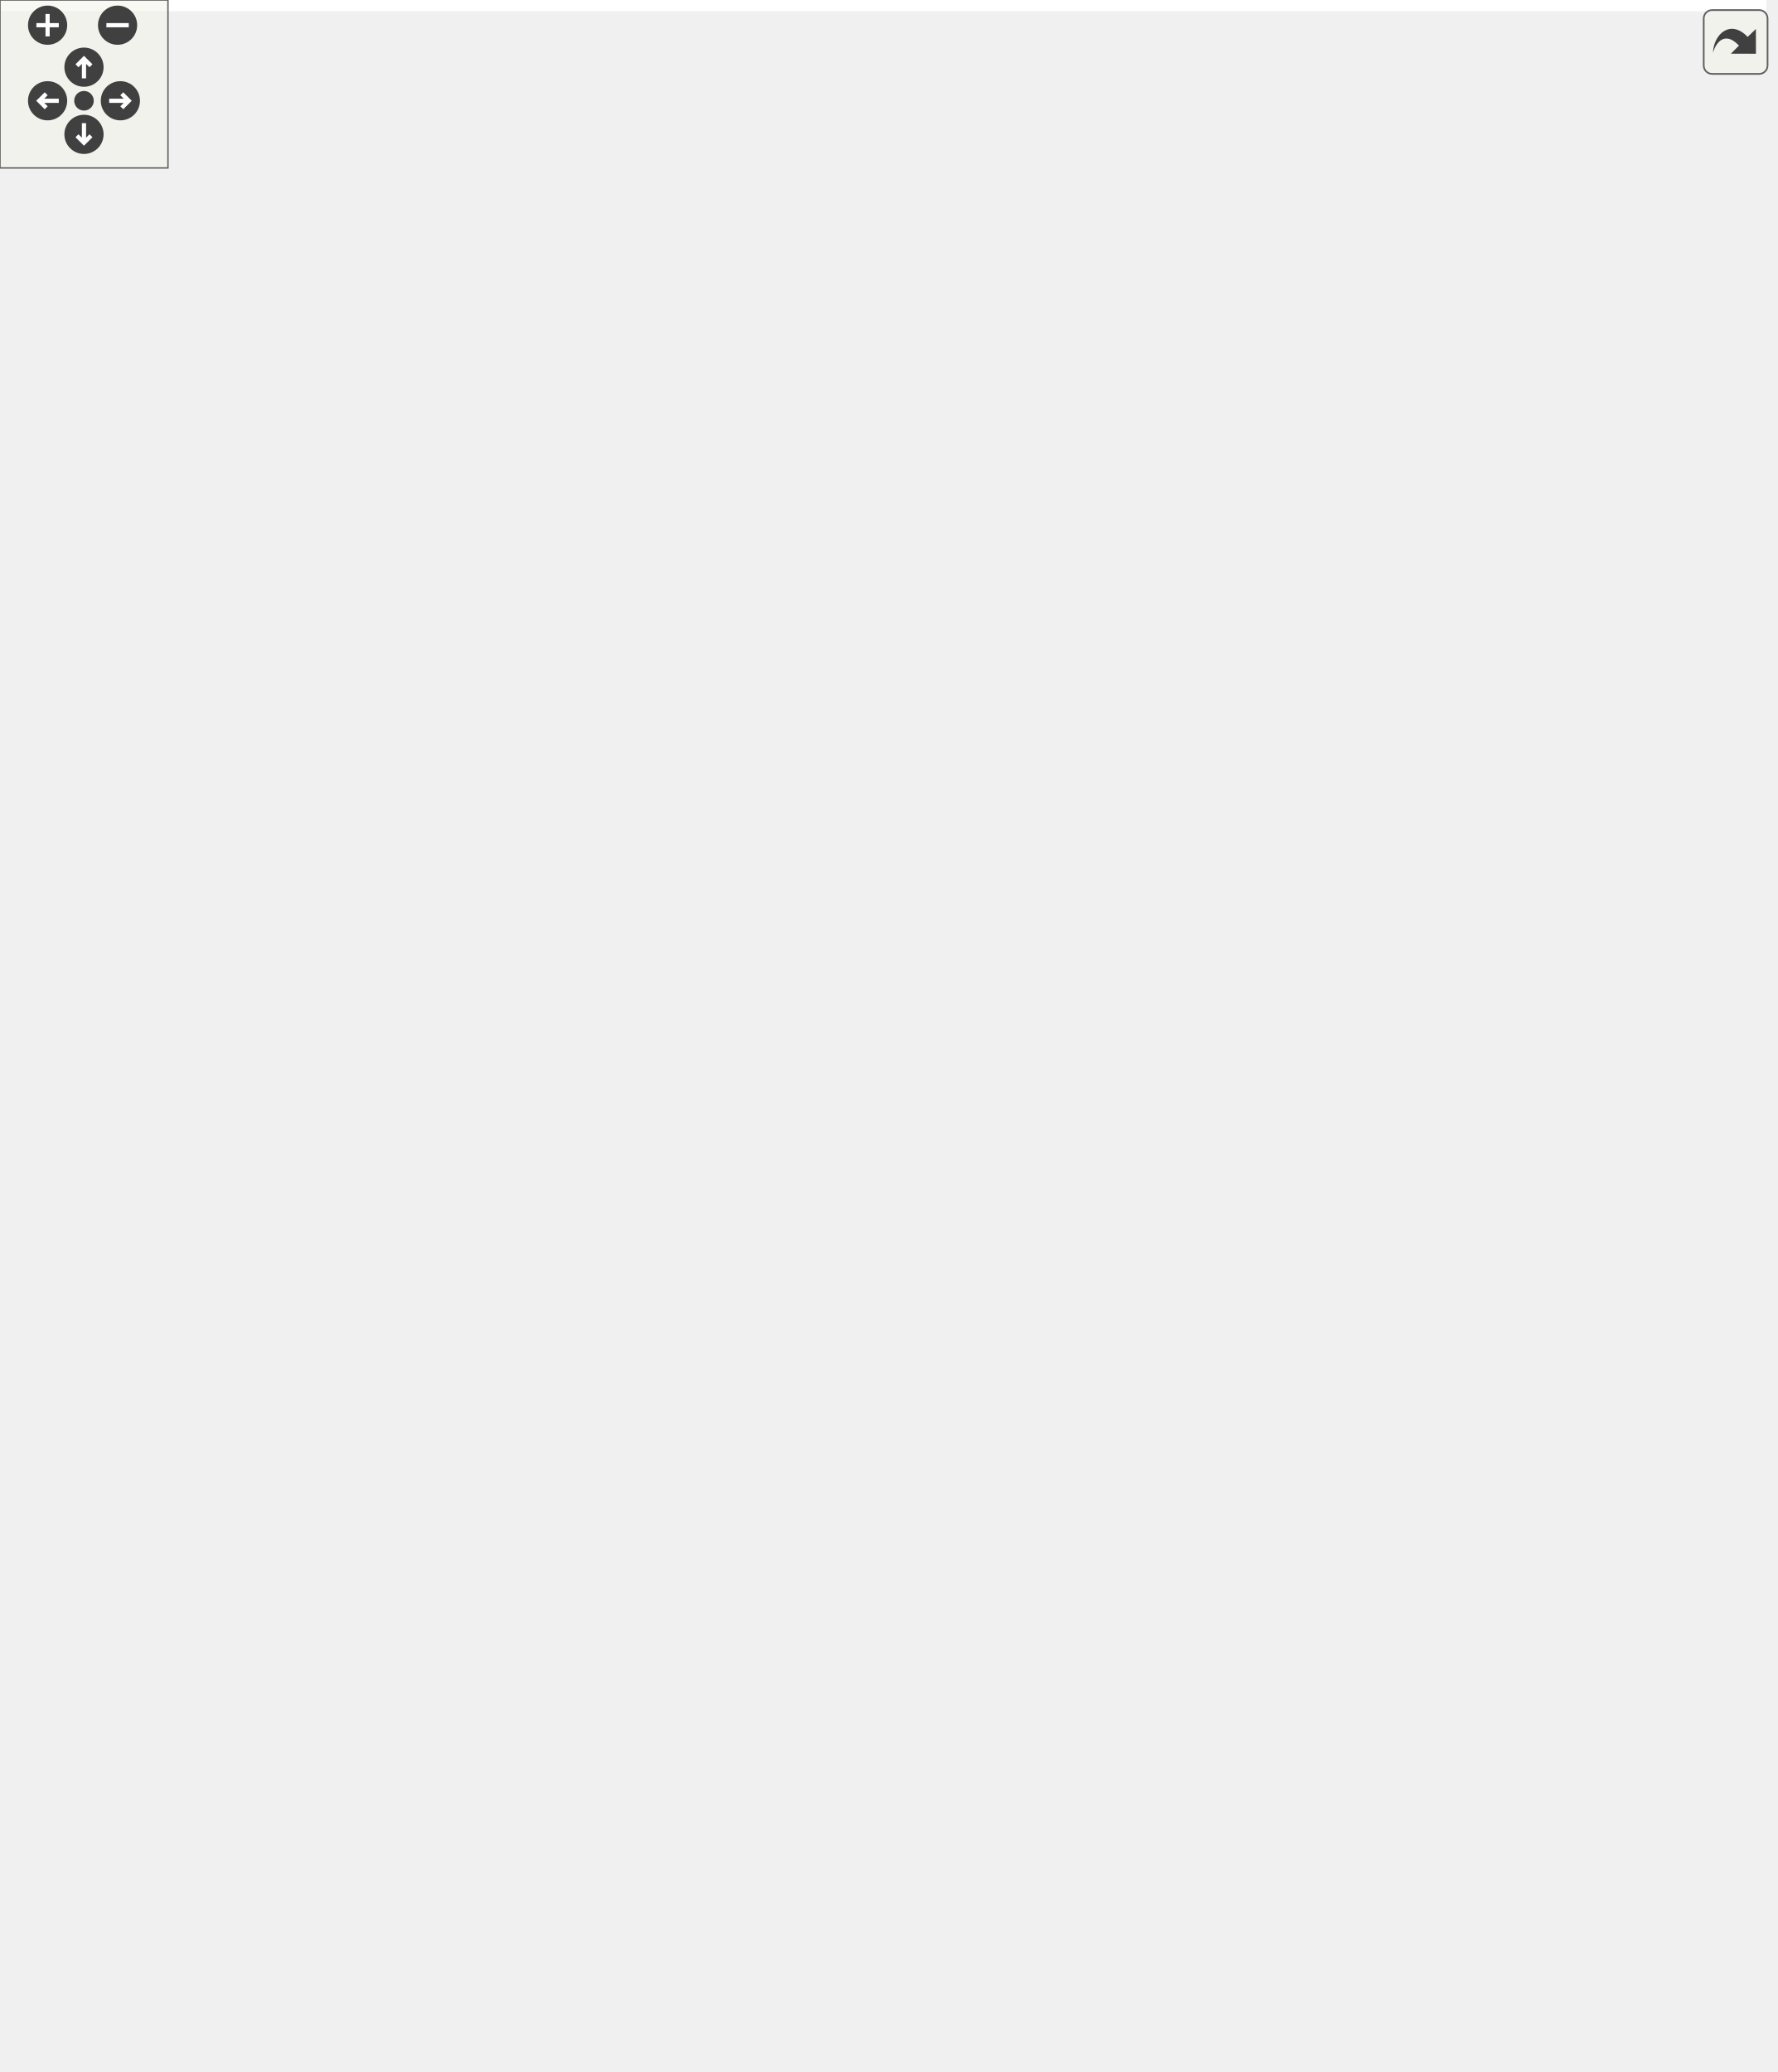
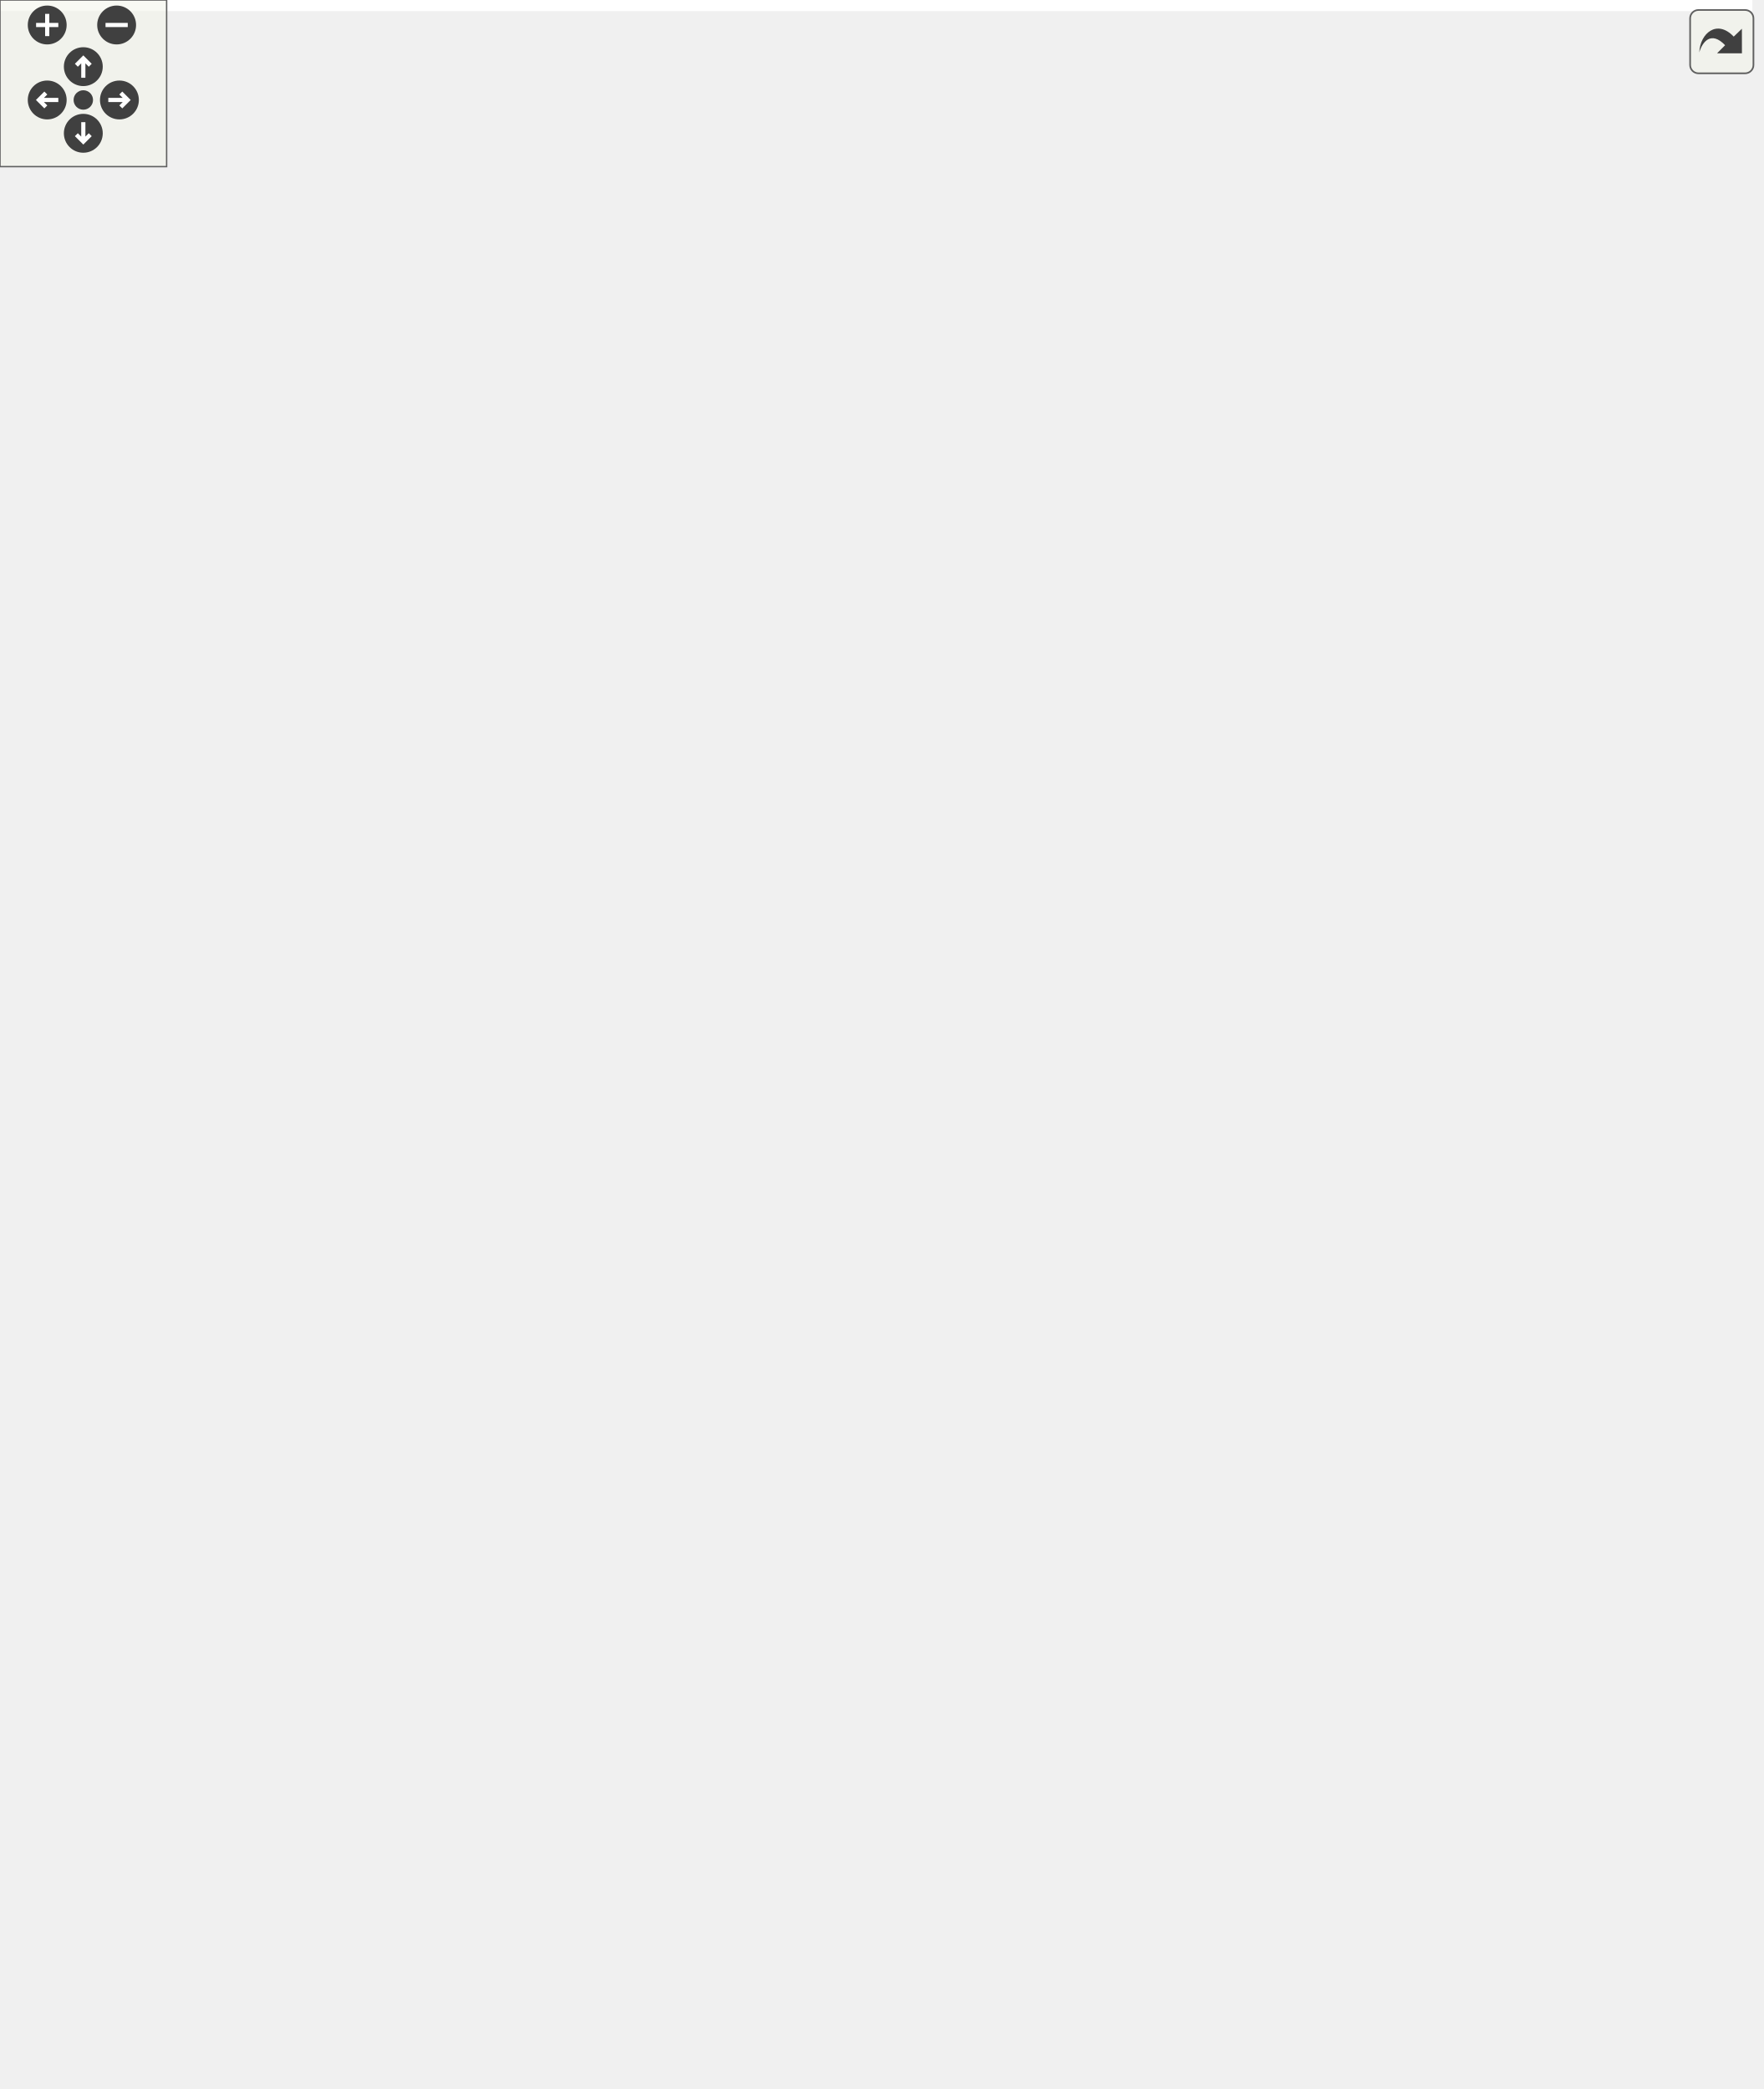
<svg xmlns="http://www.w3.org/2000/svg" xmlns:xlink="http://www.w3.org/1999/xlink" id="main" version="1.1" xml:space="preserve">
  <style type="text/css">
.edge:hover path { stroke: red; }
.edge:hover polygon { stroke: red; fill: red; }
</style>
  <defs>
    <circle id="rim" cx="0" cy="0" r="7" />
    <circle id="rim2" cx="0" cy="0" r="3.5" />
    <g id="zoomPlus">
      <use xlink:href="#rim" fill="#404040">
        <set attributeName="fill" to="#808080" begin="zoomplus.mouseover" end="zoomplus.mouseout" />
      </use>
      <path d="M-4,0h8M0,-4v8" fill="none" stroke="white" stroke-width="1.5" pointer-events="none" />
    </g>
    <g id="zoomMin">
      <use xlink:href="#rim" fill="#404040">
        <set attributeName="fill" to="#808080" begin="zoomminus.mouseover" end="zoomminus.mouseout" />
      </use>
      <path d="M-4,0h8" fill="none" stroke="white" stroke-width="1.5" pointer-events="none" />
    </g>
    <g id="dirArrow">
      <path fill="none" stroke="white" stroke-width="1.5" d="M0,-3.0v7 M-2.5,-0.5L0,-3.0L2.5,-0.5" />
    </g>
    <g id="resetDef">
      <use xlink:href="#rim2" fill="#404040">
        <set attributeName="fill" to="#808080" begin="reset.mouseover" end="reset.mouseout" />
      </use>
    </g>
  </defs>
  <svg id="graph" class="graph">
    <g id="viewport">
-       <polygon fill="white" stroke="none" points="-4,4 -4,-680 631,-680 631,4 -4,4" />
+       <polygon fill="white" stroke="none" points="-4,4 -4,-692 631,-692 631,4 -4,4" />
      <g id="node1" class="node">
-         <polygon fill="#bfbfbf" stroke="black" points="365,-0.5 365,-189.5 487,-189.5 487,-0.5 365,-0.5" />
-         <text text-anchor="middle" x="426" y="-177.5" font-family="Helvetica,sans-Serif" font-size="10.00">pkg_world.Player</text>
-         <polyline fill="none" stroke="black" points="365,-170.5 487,-170.5 " />
-         <text text-anchor="start" x="373" y="-158.5" font-family="Helvetica,sans-Serif" font-size="10.00">- name</text>
-         <text text-anchor="start" x="373" y="-147.5" font-family="Helvetica,sans-Serif" font-size="10.00">- backpackWeight</text>
-         <text text-anchor="start" x="373" y="-136.5" font-family="Helvetica,sans-Serif" font-size="10.00">- maxWeight</text>
-         <polyline fill="none" stroke="black" points="365,-129.5 487,-129.5 " />
-         <text text-anchor="start" x="373" y="-117.5" font-family="Helvetica,sans-Serif" font-size="10.00">+ Player()</text>
-         <text text-anchor="start" x="373" y="-106.5" font-family="Helvetica,sans-Serif" font-size="10.00">+ getName()</text>
-         <text text-anchor="start" x="373" y="-95.5" font-family="Helvetica,sans-Serif" font-size="10.00">+ getMaxWeight()</text>
-         <text text-anchor="start" x="373" y="-84.5" font-family="Helvetica,sans-Serif" font-size="10.00">+ setMaxWeight()</text>
-         <text text-anchor="start" x="373" y="-73.5" font-family="Helvetica,sans-Serif" font-size="10.00">+ getCurrentRoom()</text>
-         <text text-anchor="start" x="373" y="-62.5" font-family="Helvetica,sans-Serif" font-size="10.00">+ goRoom()</text>
-         <text text-anchor="start" x="373" y="-51.5" font-family="Helvetica,sans-Serif" font-size="10.00">+ getPreviousRoom()</text>
-         <text text-anchor="start" x="373" y="-40.5" font-family="Helvetica,sans-Serif" font-size="10.00">+ pushPreviousRooms()</text>
-         <text text-anchor="start" x="373" y="-29.5" font-family="Helvetica,sans-Serif" font-size="10.00">+ pushForward()</text>
-         <text text-anchor="start" x="373" y="-18.5" font-family="Helvetica,sans-Serif" font-size="10.00">+ popPreviousRooms()</text>
-         <text text-anchor="start" x="373" y="-7.5" font-family="Helvetica,sans-Serif" font-size="10.00">and 10 more...</text>
+         <polygon fill="#bfbfbf" stroke="black" points="365,-1 365,-201 487,-201 487,-1 365,-1" />
+         <text text-anchor="middle" x="426" y="-189" font-family="Helvetica,sans-Serif" font-size="10.00">pkg_world.Player</text>
+         <polyline fill="none" stroke="black" points="365,-182 487,-182 " />
+         <text text-anchor="start" x="373" y="-170" font-family="Helvetica,sans-Serif" font-size="10.00">- name</text>
+         <text text-anchor="start" x="373" y="-159" font-family="Helvetica,sans-Serif" font-size="10.00">- backpackWeight</text>
+         <text text-anchor="start" x="373" y="-148" font-family="Helvetica,sans-Serif" font-size="10.00">- maxWeight</text>
+         <text text-anchor="start" x="373" y="-137" font-family="Helvetica,sans-Serif" font-size="10.00">- threwSnowball</text>
+         <polyline fill="none" stroke="black" points="365,-130 487,-130 " />
+         <text text-anchor="start" x="373" y="-118" font-family="Helvetica,sans-Serif" font-size="10.00">+ Player()</text>
+         <text text-anchor="start" x="373" y="-107" font-family="Helvetica,sans-Serif" font-size="10.00">+ getName()</text>
+         <text text-anchor="start" x="373" y="-96" font-family="Helvetica,sans-Serif" font-size="10.00">+ getMaxWeight()</text>
+         <text text-anchor="start" x="373" y="-85" font-family="Helvetica,sans-Serif" font-size="10.00">+ setMaxWeight()</text>
+         <text text-anchor="start" x="373" y="-74" font-family="Helvetica,sans-Serif" font-size="10.00">+ getCurrentRoom()</text>
+         <text text-anchor="start" x="373" y="-63" font-family="Helvetica,sans-Serif" font-size="10.00">+ goRoom()</text>
+         <text text-anchor="start" x="373" y="-52" font-family="Helvetica,sans-Serif" font-size="10.00">+ getPreviousRoom()</text>
+         <text text-anchor="start" x="373" y="-41" font-family="Helvetica,sans-Serif" font-size="10.00">+ pushPreviousRooms()</text>
+         <text text-anchor="start" x="373" y="-30" font-family="Helvetica,sans-Serif" font-size="10.00">+ pushForward()</text>
+         <text text-anchor="start" x="373" y="-19" font-family="Helvetica,sans-Serif" font-size="10.00">+ popPreviousRooms()</text>
+         <text text-anchor="start" x="373" y="-8" font-family="Helvetica,sans-Serif" font-size="10.00">and 12 more...</text>
      </g>
      <g id="node2" class="node">
        <g id="a_node2">
          <a xlink:href="classpkg__world_1_1Room.html" target="_top" xlink:title="Class used to handle a game's room. ">
-             <polygon fill="white" stroke="black" points="193,-249 193,-449 307,-449 307,-249 193,-249" />
-             <text text-anchor="middle" x="250" y="-437" font-family="Helvetica,sans-Serif" font-size="10.00">pkg_world.Room</text>
-             <polyline fill="none" stroke="black" points="193,-430 307,-430 " />
-             <text text-anchor="start" x="201" y="-418" font-family="Helvetica,sans-Serif" font-size="10.00">- description</text>
-             <text text-anchor="start" x="201" y="-407" font-family="Helvetica,sans-Serif" font-size="10.00">- imageName</text>
-             <polyline fill="none" stroke="black" points="193,-400 307,-400 " />
-             <text text-anchor="start" x="201" y="-388" font-family="Helvetica,sans-Serif" font-size="10.00">+ Room()</text>
-             <text text-anchor="start" x="201" y="-377" font-family="Helvetica,sans-Serif" font-size="10.00">+ Room()</text>
-             <text text-anchor="start" x="201" y="-366" font-family="Helvetica,sans-Serif" font-size="10.00">+ setExit()</text>
-             <text text-anchor="start" x="201" y="-355" font-family="Helvetica,sans-Serif" font-size="10.00">+ getContainedItems()</text>
-             <text text-anchor="start" x="201" y="-344" font-family="Helvetica,sans-Serif" font-size="10.00">+ getItem()</text>
-             <text text-anchor="start" x="201" y="-333" font-family="Helvetica,sans-Serif" font-size="10.00">+ getCharacter()</text>
-             <text text-anchor="start" x="201" y="-322" font-family="Helvetica,sans-Serif" font-size="10.00">+ hasItem()</text>
-             <text text-anchor="start" x="201" y="-311" font-family="Helvetica,sans-Serif" font-size="10.00">+ hasCharacter()</text>
-             <text text-anchor="start" x="201" y="-300" font-family="Helvetica,sans-Serif" font-size="10.00">+ addItem()</text>
-             <text text-anchor="start" x="201" y="-289" font-family="Helvetica,sans-Serif" font-size="10.00">+ addCharacter()</text>
-             <text text-anchor="start" x="201" y="-278" font-family="Helvetica,sans-Serif" font-size="10.00">and 10 more...</text>
-             <text text-anchor="start" x="201" y="-267" font-family="Helvetica,sans-Serif" font-size="10.00">- getHumanList()</text>
-             <text text-anchor="start" x="201" y="-256" font-family="Helvetica,sans-Serif" font-size="10.00">- getExitString()</text>
+             <polygon fill="white" stroke="black" points="193,-261 193,-461 307,-461 307,-261 193,-261" />
+             <text text-anchor="middle" x="250" y="-449" font-family="Helvetica,sans-Serif" font-size="10.00">pkg_world.Room</text>
+             <polyline fill="none" stroke="black" points="193,-442 307,-442 " />
+             <text text-anchor="start" x="201" y="-430" font-family="Helvetica,sans-Serif" font-size="10.00">- description</text>
+             <text text-anchor="start" x="201" y="-419" font-family="Helvetica,sans-Serif" font-size="10.00">- imageName</text>
+             <polyline fill="none" stroke="black" points="193,-412 307,-412 " />
+             <text text-anchor="start" x="201" y="-400" font-family="Helvetica,sans-Serif" font-size="10.00">+ Room()</text>
+             <text text-anchor="start" x="201" y="-389" font-family="Helvetica,sans-Serif" font-size="10.00">+ Room()</text>
+             <text text-anchor="start" x="201" y="-378" font-family="Helvetica,sans-Serif" font-size="10.00">+ setExit()</text>
+             <text text-anchor="start" x="201" y="-367" font-family="Helvetica,sans-Serif" font-size="10.00">+ getContainedItems()</text>
+             <text text-anchor="start" x="201" y="-356" font-family="Helvetica,sans-Serif" font-size="10.00">+ getItem()</text>
+             <text text-anchor="start" x="201" y="-345" font-family="Helvetica,sans-Serif" font-size="10.00">+ getCharacter()</text>
+             <text text-anchor="start" x="201" y="-334" font-family="Helvetica,sans-Serif" font-size="10.00">+ hasItem()</text>
+             <text text-anchor="start" x="201" y="-323" font-family="Helvetica,sans-Serif" font-size="10.00">+ hasCharacter()</text>
+             <text text-anchor="start" x="201" y="-312" font-family="Helvetica,sans-Serif" font-size="10.00">+ addItem()</text>
+             <text text-anchor="start" x="201" y="-301" font-family="Helvetica,sans-Serif" font-size="10.00">+ addCharacter()</text>
+             <text text-anchor="start" x="201" y="-290" font-family="Helvetica,sans-Serif" font-size="10.00">and 10 more...</text>
+             <text text-anchor="start" x="201" y="-279" font-family="Helvetica,sans-Serif" font-size="10.00">- getHumanList()</text>
+             <text text-anchor="start" x="201" y="-268" font-family="Helvetica,sans-Serif" font-size="10.00">- getExitString()</text>
          </a>
        </g>
      </g>
      <g id="edge1" class="edge">
-         <path fill="none" stroke="#404040" d="M307.075,-265.378C320.163,-246.501 334.039,-226.54 347,-208 350.531,-202.949 354.156,-197.774 357.82,-192.552" />
-         <polygon fill="none" stroke="#404040" points="358.003,-192.291 358.178,-185.082 364.899,-182.47 364.725,-189.679 358.003,-192.291" />
-         <text text-anchor="middle" x="379.5" y="-222" font-family="Helvetica,sans-Serif" font-size="10.00"> -beamerRoom</text>
-         <text text-anchor="middle" x="379.5" y="-211" font-family="Helvetica,sans-Serif" font-size="10.00">-currentRoom</text>
+         <path fill="none" stroke="#404040" d="M307.142,-276.235C323.374,-252.44 341.21,-226.294 358.018,-201.656" />
+         <polygon fill="none" stroke="#404040" points="358.137,-201.481 358.214,-194.271 364.899,-191.568 364.822,-198.779 358.137,-201.481" />
+         <text text-anchor="middle" x="376.5" y="-234" font-family="Helvetica,sans-Serif" font-size="10.00"> -beamerRoom</text>
+         <text text-anchor="middle" x="376.5" y="-223" font-family="Helvetica,sans-Serif" font-size="10.00">-currentRoom</text>
      </g>
      <g id="node3" class="node">
-         <polygon fill="white" stroke="#bfbfbf" points="-0.5,-499 -0.5,-567 114.5,-567 114.5,-499 -0.5,-499" />
-         <text text-anchor="start" x="7.5" y="-555" font-family="Helvetica,sans-Serif" font-size="10.00">HashMap&lt; String, pkg</text>
-         <text text-anchor="middle" x="57" y="-544" font-family="Helvetica,sans-Serif" font-size="10.00">_world.Room &gt;</text>
-         <polyline fill="none" stroke="#bfbfbf" points="-0.5,-537 114.5,-537 " />
-         <text text-anchor="middle" x="57" y="-525" font-family="Helvetica,sans-Serif" font-size="10.00"> </text>
-         <polyline fill="none" stroke="#bfbfbf" points="-0.5,-518 114.5,-518 " />
-         <text text-anchor="middle" x="57" y="-506" font-family="Helvetica,sans-Serif" font-size="10.00"> </text>
+         <polygon fill="white" stroke="#bfbfbf" points="-0.5,-511 -0.5,-579 114.5,-579 114.5,-511 -0.5,-511" />
+         <text text-anchor="start" x="7.5" y="-567" font-family="Helvetica,sans-Serif" font-size="10.00">HashMap&lt; String, pkg</text>
+         <text text-anchor="middle" x="57" y="-556" font-family="Helvetica,sans-Serif" font-size="10.00">_world.Room &gt;</text>
+         <polyline fill="none" stroke="#bfbfbf" points="-0.5,-549 114.5,-549 " />
+         <text text-anchor="middle" x="57" y="-537" font-family="Helvetica,sans-Serif" font-size="10.00"> </text>
+         <polyline fill="none" stroke="#bfbfbf" points="-0.5,-530 114.5,-530 " />
+         <text text-anchor="middle" x="57" y="-518" font-family="Helvetica,sans-Serif" font-size="10.00"> </text>
      </g>
      <g id="edge2" class="edge">
-         <path fill="none" stroke="#404040" d="M92.399,-498.618C117.953,-474.521 153.218,-441.266 183.911,-412.323" />
-         <polygon fill="none" stroke="#404040" points="184.122,-412.123 185.743,-405.097 192.853,-403.89 191.232,-410.917 184.122,-412.123" />
-         <text text-anchor="middle" x="134" y="-471.5" font-family="Helvetica,sans-Serif" font-size="10.00"> -exits</text>
+         <path fill="none" stroke="#404040" d="M92.399,-510.618C117.953,-486.521 153.218,-453.266 183.911,-424.323" />
+         <polygon fill="none" stroke="#404040" points="184.122,-424.123 185.743,-417.097 192.853,-415.89 191.232,-422.917 184.122,-424.123" />
+         <text text-anchor="middle" x="134" y="-483.5" font-family="Helvetica,sans-Serif" font-size="10.00"> -exits</text>
      </g>
      <g id="node4" class="node">
        <g id="a_node4">
          <a xlink:href="classpkg__world_1_1pkg__items_1_1ItemList.html" target="_top" xlink:title="class ItemList used to handle a list of Item (inventory). ">
-             <polygon fill="white" stroke="black" points="336.5,-504.5 336.5,-561.5 483.5,-561.5 483.5,-504.5 336.5,-504.5" />
-             <text text-anchor="middle" x="410" y="-549.5" font-family="Helvetica,sans-Serif" font-size="10.00">pkg_world.pkg_items.ItemList</text>
-             <polyline fill="none" stroke="black" points="336.5,-542.5 483.5,-542.5 " />
-             <text text-anchor="middle" x="410" y="-530.5" font-family="Helvetica,sans-Serif" font-size="10.00"> </text>
-             <polyline fill="none" stroke="black" points="336.5,-523.5 483.5,-523.5 " />
-             <text text-anchor="start" x="344.5" y="-511.5" font-family="Helvetica,sans-Serif" font-size="10.00">+ transfer()</text>
+             <polygon fill="white" stroke="black" points="336.5,-516.5 336.5,-573.5 483.5,-573.5 483.5,-516.5 336.5,-516.5" />
+             <text text-anchor="middle" x="410" y="-561.5" font-family="Helvetica,sans-Serif" font-size="10.00">pkg_world.pkg_items.ItemList</text>
+             <polyline fill="none" stroke="black" points="336.5,-554.5 483.5,-554.5 " />
+             <text text-anchor="middle" x="410" y="-542.5" font-family="Helvetica,sans-Serif" font-size="10.00"> </text>
+             <polyline fill="none" stroke="black" points="336.5,-535.5 483.5,-535.5 " />
+             <text text-anchor="start" x="344.5" y="-523.5" font-family="Helvetica,sans-Serif" font-size="10.00">+ transfer()</text>
          </a>
        </g>
      </g>
      <g id="edge6" class="edge">
-         <path fill="none" stroke="#404040" d="M411.069,-504.474C411.373,-496.572 411.702,-487.945 412,-480 415.526,-385.873 419.421,-278.762 422.206,-201.624" />
-         <polygon fill="none" stroke="#404040" points="422.21,-201.5 418.429,-195.359 422.643,-189.508 426.424,-195.648 422.21,-201.5" />
-         <text text-anchor="middle" x="445.5" y="-346.5" font-family="Helvetica,sans-Serif" font-size="10.00"> -backpack</text>
+         <path fill="none" stroke="#404040" d="M411.072,-516.474C411.376,-508.572 411.705,-499.945 412,-492 415.489,-398.17 419.303,-291.636 422.068,-213.651" />
+         <polygon fill="none" stroke="#404040" points="422.077,-213.379 418.292,-207.241 422.502,-201.386 426.287,-207.524 422.077,-213.379" />
+         <text text-anchor="middle" x="445.5" y="-358.5" font-family="Helvetica,sans-Serif" font-size="10.00"> -backpack</text>
      </g>
      <g id="edge3" class="edge">
-         <path fill="none" stroke="#404040" d="M367.155,-504.233C357.374,-496.94 347.398,-488.67 339,-480 330.491,-471.216 322.24,-461.535 314.415,-451.538" />
-         <polygon fill="none" stroke="#404040" points="314.325,-451.419 307.506,-449.072 307.05,-441.876 313.869,-444.223 314.325,-451.419" />
-         <text text-anchor="middle" x="375.5" y="-471.5" font-family="Helvetica,sans-Serif" font-size="10.00"> -containedItems</text>
+         <path fill="none" stroke="#404040" d="M367.155,-516.233C357.374,-508.94 347.398,-500.67 339,-492 330.491,-483.216 322.24,-473.535 314.415,-463.538" />
+         <polygon fill="none" stroke="#404040" points="314.325,-463.419 307.506,-461.072 307.05,-453.876 313.869,-456.223 314.325,-463.419" />
+         <text text-anchor="middle" x="375.5" y="-483.5" font-family="Helvetica,sans-Serif" font-size="10.00"> -containedItems</text>
      </g>
      <g id="node5" class="node">
-         <polygon fill="white" stroke="#bfbfbf" points="359.5,-607 359.5,-675 460.5,-675 460.5,-607 359.5,-607" />
-         <text text-anchor="start" x="367.5" y="-663" font-family="Helvetica,sans-Serif" font-size="10.00">java::util::HashMap</text>
-         <text text-anchor="middle" x="410" y="-652" font-family="Helvetica,sans-Serif" font-size="10.00">&lt; String, Item &gt;</text>
-         <polyline fill="none" stroke="#bfbfbf" points="359.5,-645 460.5,-645 " />
-         <text text-anchor="middle" x="410" y="-633" font-family="Helvetica,sans-Serif" font-size="10.00"> </text>
-         <polyline fill="none" stroke="#bfbfbf" points="359.5,-626 460.5,-626 " />
-         <text text-anchor="middle" x="410" y="-614" font-family="Helvetica,sans-Serif" font-size="10.00"> </text>
+         <polygon fill="white" stroke="#bfbfbf" points="359.5,-619 359.5,-687 460.5,-687 460.5,-619 359.5,-619" />
+         <text text-anchor="start" x="367.5" y="-675" font-family="Helvetica,sans-Serif" font-size="10.00">java::util::HashMap</text>
+         <text text-anchor="middle" x="410" y="-664" font-family="Helvetica,sans-Serif" font-size="10.00">&lt; String, Item &gt;</text>
+         <polyline fill="none" stroke="#bfbfbf" points="359.5,-657 460.5,-657 " />
+         <text text-anchor="middle" x="410" y="-645" font-family="Helvetica,sans-Serif" font-size="10.00"> </text>
+         <polyline fill="none" stroke="#bfbfbf" points="359.5,-638 460.5,-638 " />
+         <text text-anchor="middle" x="410" y="-626" font-family="Helvetica,sans-Serif" font-size="10.00"> </text>
      </g>
      <g id="edge4" class="edge">
-         <path fill="none" stroke="midnightblue" d="M410,-596.639C410,-584.87 410,-572.444 410,-561.791" />
-         <polygon fill="none" stroke="midnightblue" points="406.5,-596.752 410,-606.752 413.5,-596.752 406.5,-596.752" />
+         <path fill="none" stroke="midnightblue" d="M410,-608.639C410,-596.87 410,-584.444 410,-573.791" />
+         <polygon fill="none" stroke="midnightblue" points="406.5,-608.752 410,-618.752 413.5,-608.752 406.5,-608.752" />
      </g>
      <g id="node6" class="node">
-         <polygon fill="white" stroke="#bfbfbf" points="133,-499 133,-567 303,-567 303,-499 133,-499" />
-         <text text-anchor="start" x="141" y="-555" font-family="Helvetica,sans-Serif" font-size="10.00">HashMap&lt; String, pkg</text>
-         <text text-anchor="middle" x="218" y="-544" font-family="Helvetica,sans-Serif" font-size="10.00">_world.pkg_characters.Character &gt;</text>
-         <polyline fill="none" stroke="#bfbfbf" points="133,-537 303,-537 " />
-         <text text-anchor="middle" x="218" y="-525" font-family="Helvetica,sans-Serif" font-size="10.00"> </text>
-         <polyline fill="none" stroke="#bfbfbf" points="133,-518 303,-518 " />
-         <text text-anchor="middle" x="218" y="-506" font-family="Helvetica,sans-Serif" font-size="10.00"> </text>
+         <polygon fill="white" stroke="#bfbfbf" points="133,-511 133,-579 303,-579 303,-511 133,-511" />
+         <text text-anchor="start" x="141" y="-567" font-family="Helvetica,sans-Serif" font-size="10.00">HashMap&lt; String, pkg</text>
+         <text text-anchor="middle" x="218" y="-556" font-family="Helvetica,sans-Serif" font-size="10.00">_world.pkg_characters.Character &gt;</text>
+         <polyline fill="none" stroke="#bfbfbf" points="133,-549 303,-549 " />
+         <text text-anchor="middle" x="218" y="-537" font-family="Helvetica,sans-Serif" font-size="10.00"> </text>
+         <polyline fill="none" stroke="#bfbfbf" points="133,-530 303,-530 " />
+         <text text-anchor="middle" x="218" y="-518" font-family="Helvetica,sans-Serif" font-size="10.00"> </text>
      </g>
      <g id="edge5" class="edge">
-         <path fill="none" stroke="#404040" d="M216.999,-498.997C217.103,-489.002 217.626,-478.019 219,-468 219.318,-465.679 219.667,-463.337 220.043,-460.983" />
-         <polygon fill="none" stroke="#404040" points="220.05,-460.94 217.153,-454.337 222.133,-449.122 225.031,-455.726 220.05,-460.94" />
-         <text text-anchor="middle" x="267.5" y="-471.5" font-family="Helvetica,sans-Serif" font-size="10.00"> -containedCharacters</text>
+         <path fill="none" stroke="#404040" d="M216.999,-510.997C217.103,-501.002 217.626,-490.019 219,-480 219.318,-477.679 219.667,-475.337 220.043,-472.983" />
+         <polygon fill="none" stroke="#404040" points="220.05,-472.94 217.153,-466.337 222.133,-461.122 225.031,-467.726 220.05,-472.94" />
+         <text text-anchor="middle" x="267.5" y="-483.5" font-family="Helvetica,sans-Serif" font-size="10.00"> -containedCharacters</text>
      </g>
      <g id="node7" class="node">
-         <polygon fill="white" stroke="#bfbfbf" points="493,-320.5 493,-377.5 627,-377.5 627,-320.5 493,-320.5" />
-         <text text-anchor="middle" x="560" y="-365.5" font-family="Helvetica,sans-Serif" font-size="10.00">Stack&lt; pkg_world.Room &gt;</text>
-         <polyline fill="none" stroke="#bfbfbf" points="493,-358.5 627,-358.5 " />
-         <text text-anchor="middle" x="560" y="-346.5" font-family="Helvetica,sans-Serif" font-size="10.00"> </text>
-         <polyline fill="none" stroke="#bfbfbf" points="493,-339.5 627,-339.5 " />
-         <text text-anchor="middle" x="560" y="-327.5" font-family="Helvetica,sans-Serif" font-size="10.00"> </text>
+         <polygon fill="white" stroke="#bfbfbf" points="493,-332.5 493,-389.5 627,-389.5 627,-332.5 493,-332.5" />
+         <text text-anchor="middle" x="560" y="-377.5" font-family="Helvetica,sans-Serif" font-size="10.00">Stack&lt; pkg_world.Room &gt;</text>
+         <polyline fill="none" stroke="#bfbfbf" points="493,-370.5 627,-370.5 " />
+         <text text-anchor="middle" x="560" y="-358.5" font-family="Helvetica,sans-Serif" font-size="10.00"> </text>
+         <polyline fill="none" stroke="#bfbfbf" points="493,-351.5 627,-351.5 " />
+         <text text-anchor="middle" x="560" y="-339.5" font-family="Helvetica,sans-Serif" font-size="10.00"> </text>
      </g>
      <g id="edge7" class="edge">
-         <path fill="none" stroke="#404040" d="M545.148,-320.069C529.725,-291.064 504.653,-243.915 481.478,-200.332" />
-         <polygon fill="none" stroke="#404040" points="481.425,-200.232 475.076,-196.812 475.791,-189.637 482.14,-193.056 481.425,-200.232" />
-         <text text-anchor="middle" x="535.5" y="-216.5" font-family="Helvetica,sans-Serif" font-size="10.00"> -previousRooms</text>
+         <path fill="none" stroke="#404040" d="M545.66,-332.389C530.659,-303.507 506.144,-256.307 483.197,-212.126" />
+         <polygon fill="none" stroke="#404040" points="483.09,-211.92 476.775,-208.439 477.559,-201.271 483.875,-204.752 483.09,-211.92" />
+         <text text-anchor="middle" x="535.5" y="-228.5" font-family="Helvetica,sans-Serif" font-size="10.00"> -previousRooms</text>
      </g>
    </g>
  </svg>
  <g id="navigator" transform="translate(0 0)" fill="#404254">
    <rect fill="#f2f5e9" fill-opacity="0.5" stroke="#606060" stroke-width=".5" x="0" y="0" width="60" height="60" />
    <use id="zoomplus" xlink:href="#zoomPlus" x="17" y="9" />
    <use id="zoomminus" xlink:href="#zoomMin" x="42" y="9" />
    <use id="reset" xlink:href="#resetDef" x="30" y="36" />
    <g id="arrowUp" xlink:href="#dirArrow" transform="translate(30 24)">
      <use xlink:href="#rim" fill="#404040">
        <set attributeName="fill" to="#808080" begin="arrowUp.mouseover" end="arrowUp.mouseout" />
      </use>
      <path fill="none" stroke="white" stroke-width="1.5" d="M0,-3.0v7 M-2.5,-0.5L0,-3.0L2.5,-0.5" />
    </g>
    <g id="arrowRight" xlink:href="#dirArrow" transform="rotate(90) translate(36 -43)">
      <use xlink:href="#rim" fill="#404040">
        <set attributeName="fill" to="#808080" begin="arrowRight.mouseover" end="arrowRight.mouseout" />
      </use>
      <path fill="none" stroke="white" stroke-width="1.5" d="M0,-3.0v7 M-2.5,-0.5L0,-3.0L2.5,-0.5" />
    </g>
    <g id="arrowDown" xlink:href="#dirArrow" transform="rotate(180) translate(-30 -48)">
      <use xlink:href="#rim" fill="#404040">
        <set attributeName="fill" to="#808080" begin="arrowDown.mouseover" end="arrowDown.mouseout" />
      </use>
      <path fill="none" stroke="white" stroke-width="1.5" d="M0,-3.0v7 M-2.5,-0.5L0,-3.0L2.5,-0.5" />
    </g>
    <g id="arrowLeft" xlink:href="#dirArrow" transform="rotate(270) translate(-36 17)">
      <use xlink:href="#rim" fill="#404040">
        <set attributeName="fill" to="#808080" begin="arrowLeft.mouseover" end="arrowLeft.mouseout" />
      </use>
      <path fill="none" stroke="white" stroke-width="1.5" d="M0,-3.0v7 M-2.5,-0.5L0,-3.0L2.5,-0.5" />
    </g>
  </g>
  <svg viewBox="0 0 15 15" width="100%" height="30px" preserveAspectRatio="xMaxYMin meet">
    <g id="arrow_out" transform="scale(0.3 0.3)">
      <a xlink:href="classpkg__world_1_1Player__coll__graph_org.svg" target="_base">
        <rect id="button" ry="5" rx="5" y="6" x="6" height="38" width="38" fill="#f2f5e9" fill-opacity="0.5" stroke="#606060" stroke-width="1.0" />
        <path id="arrow" d="M 11.5,31.437 C 11.94,20.098 22.043,11.323 32.159,21.979 L 37.069,17.246 C 37.069,17.246 37.088,32 37.088,32 L 22.16,31.978 C 22.16,31.978 26.998,27.14 26.998,27.14 C 18.529,18.264 13.292,25.23 11.5,31.437 z" style="fill:#404040;" />
      </a>
    </g>
  </svg>
</svg>
